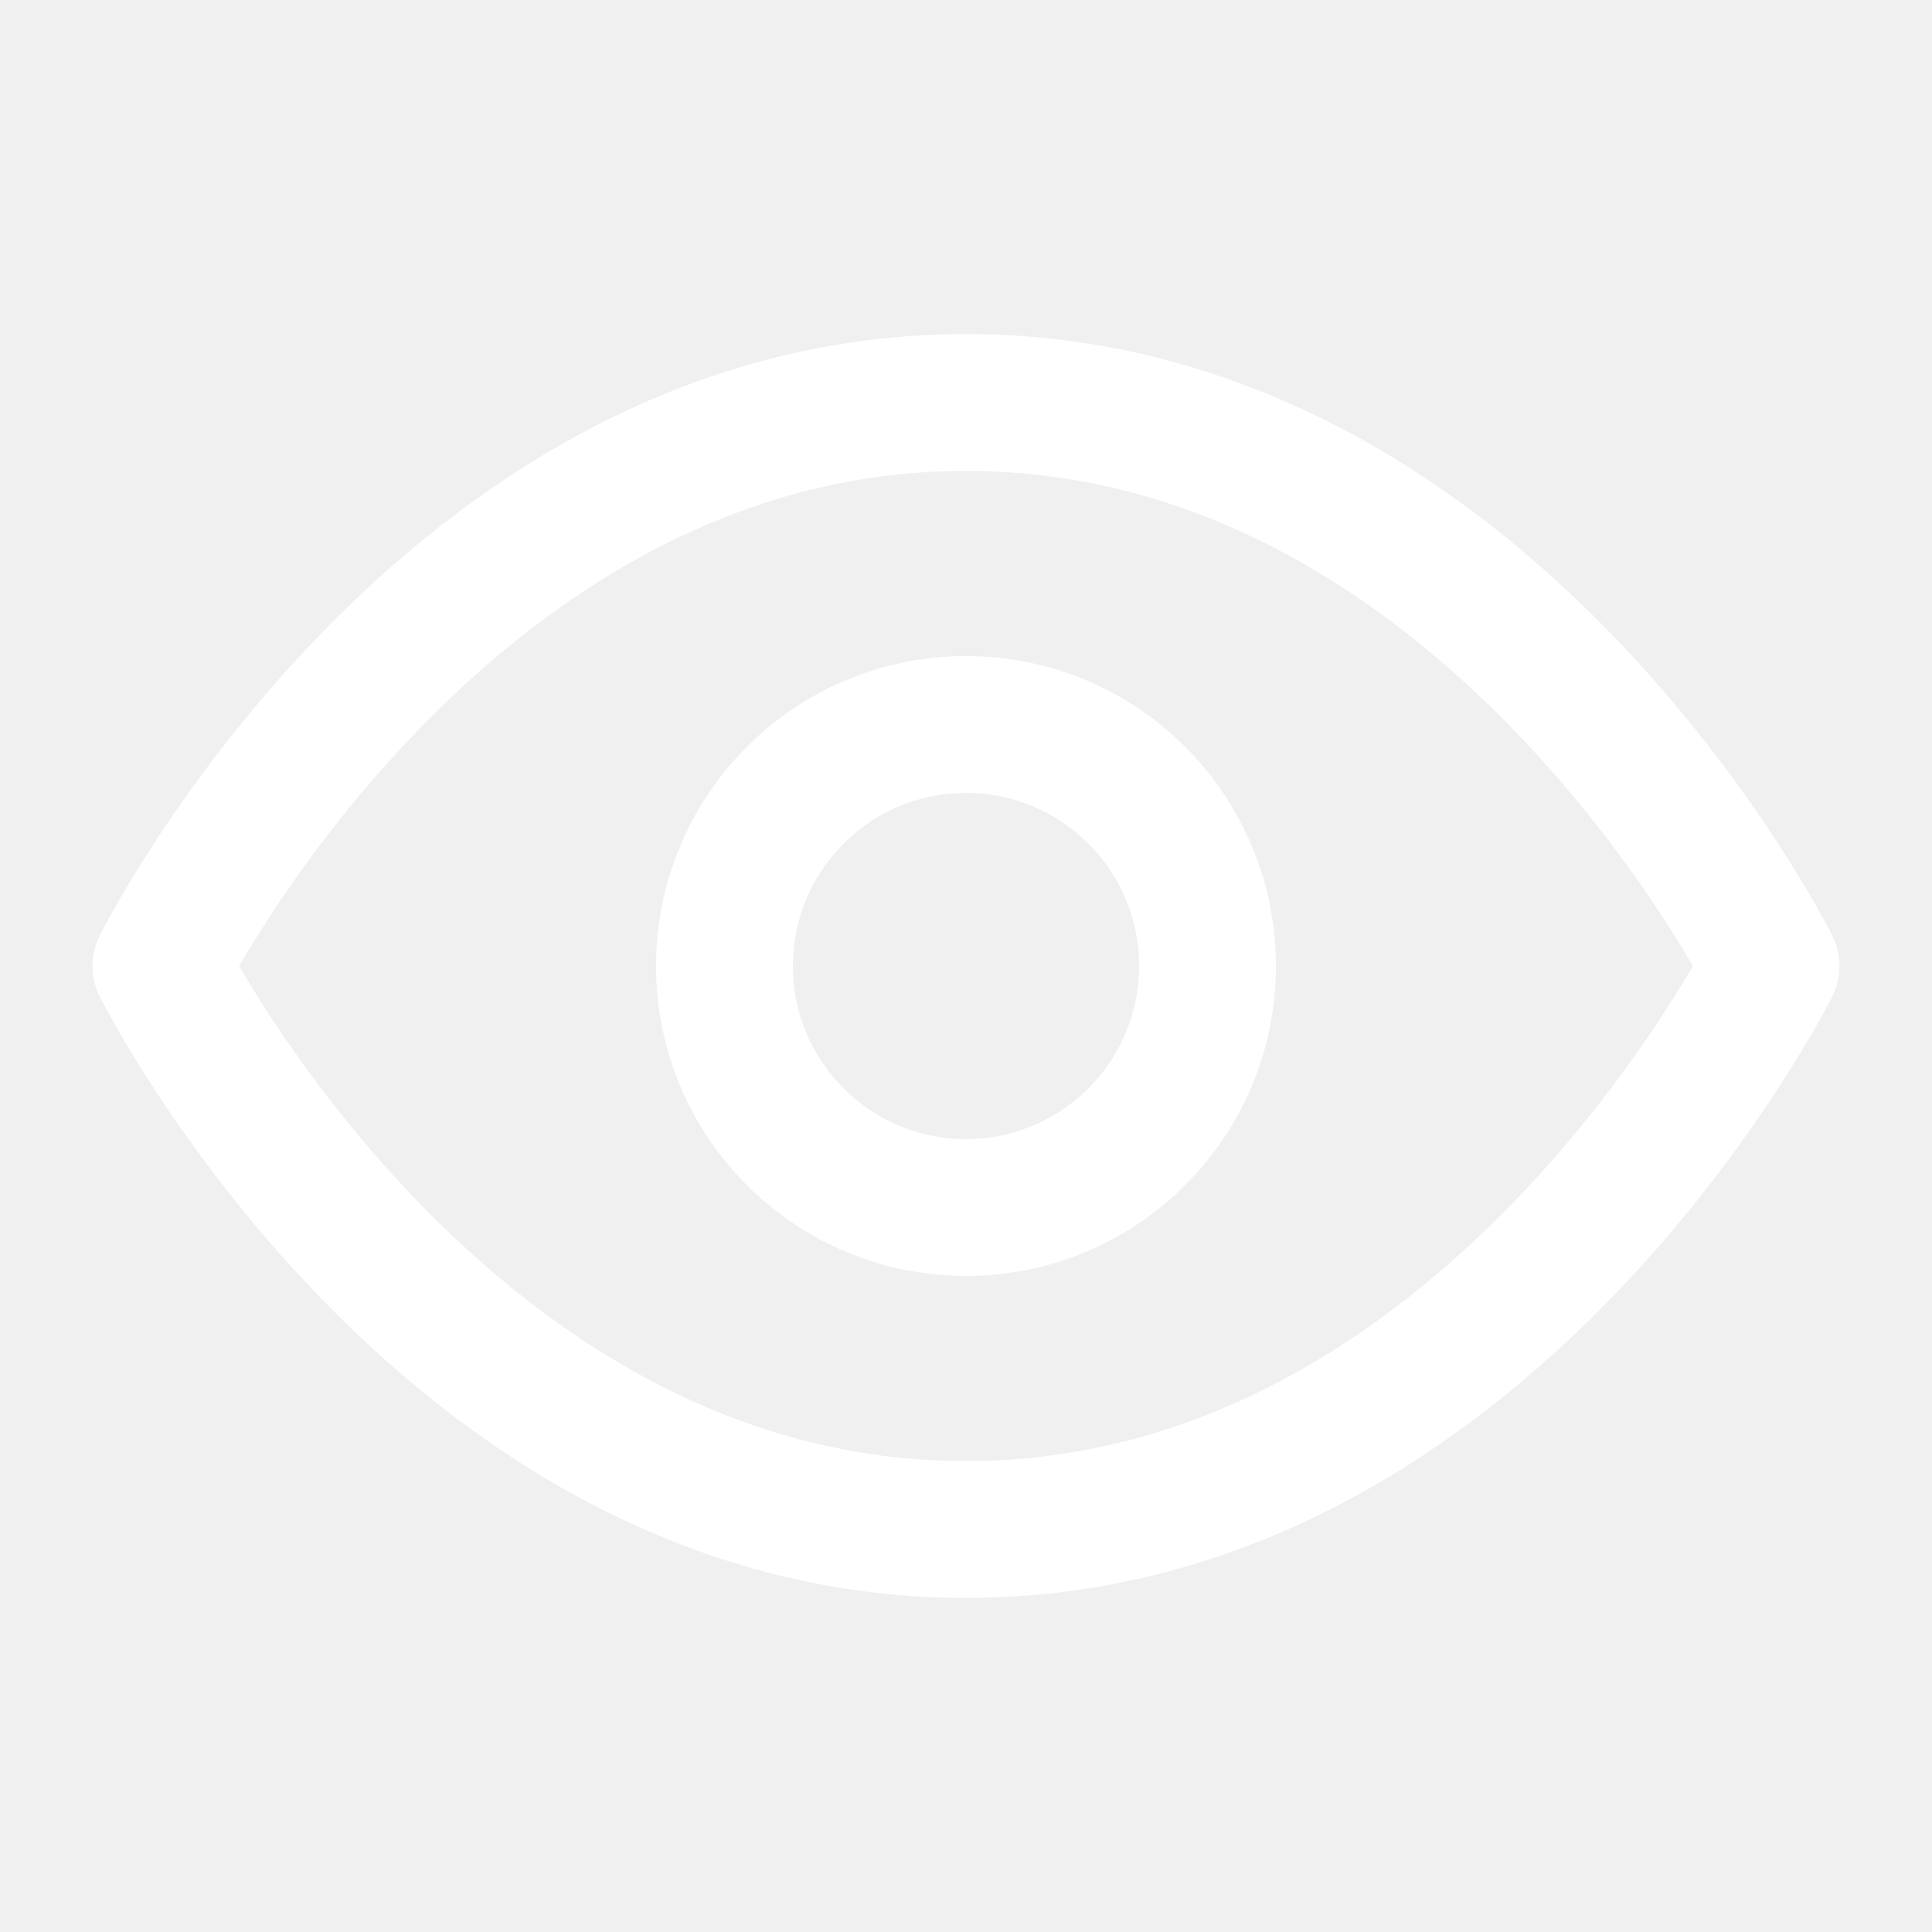
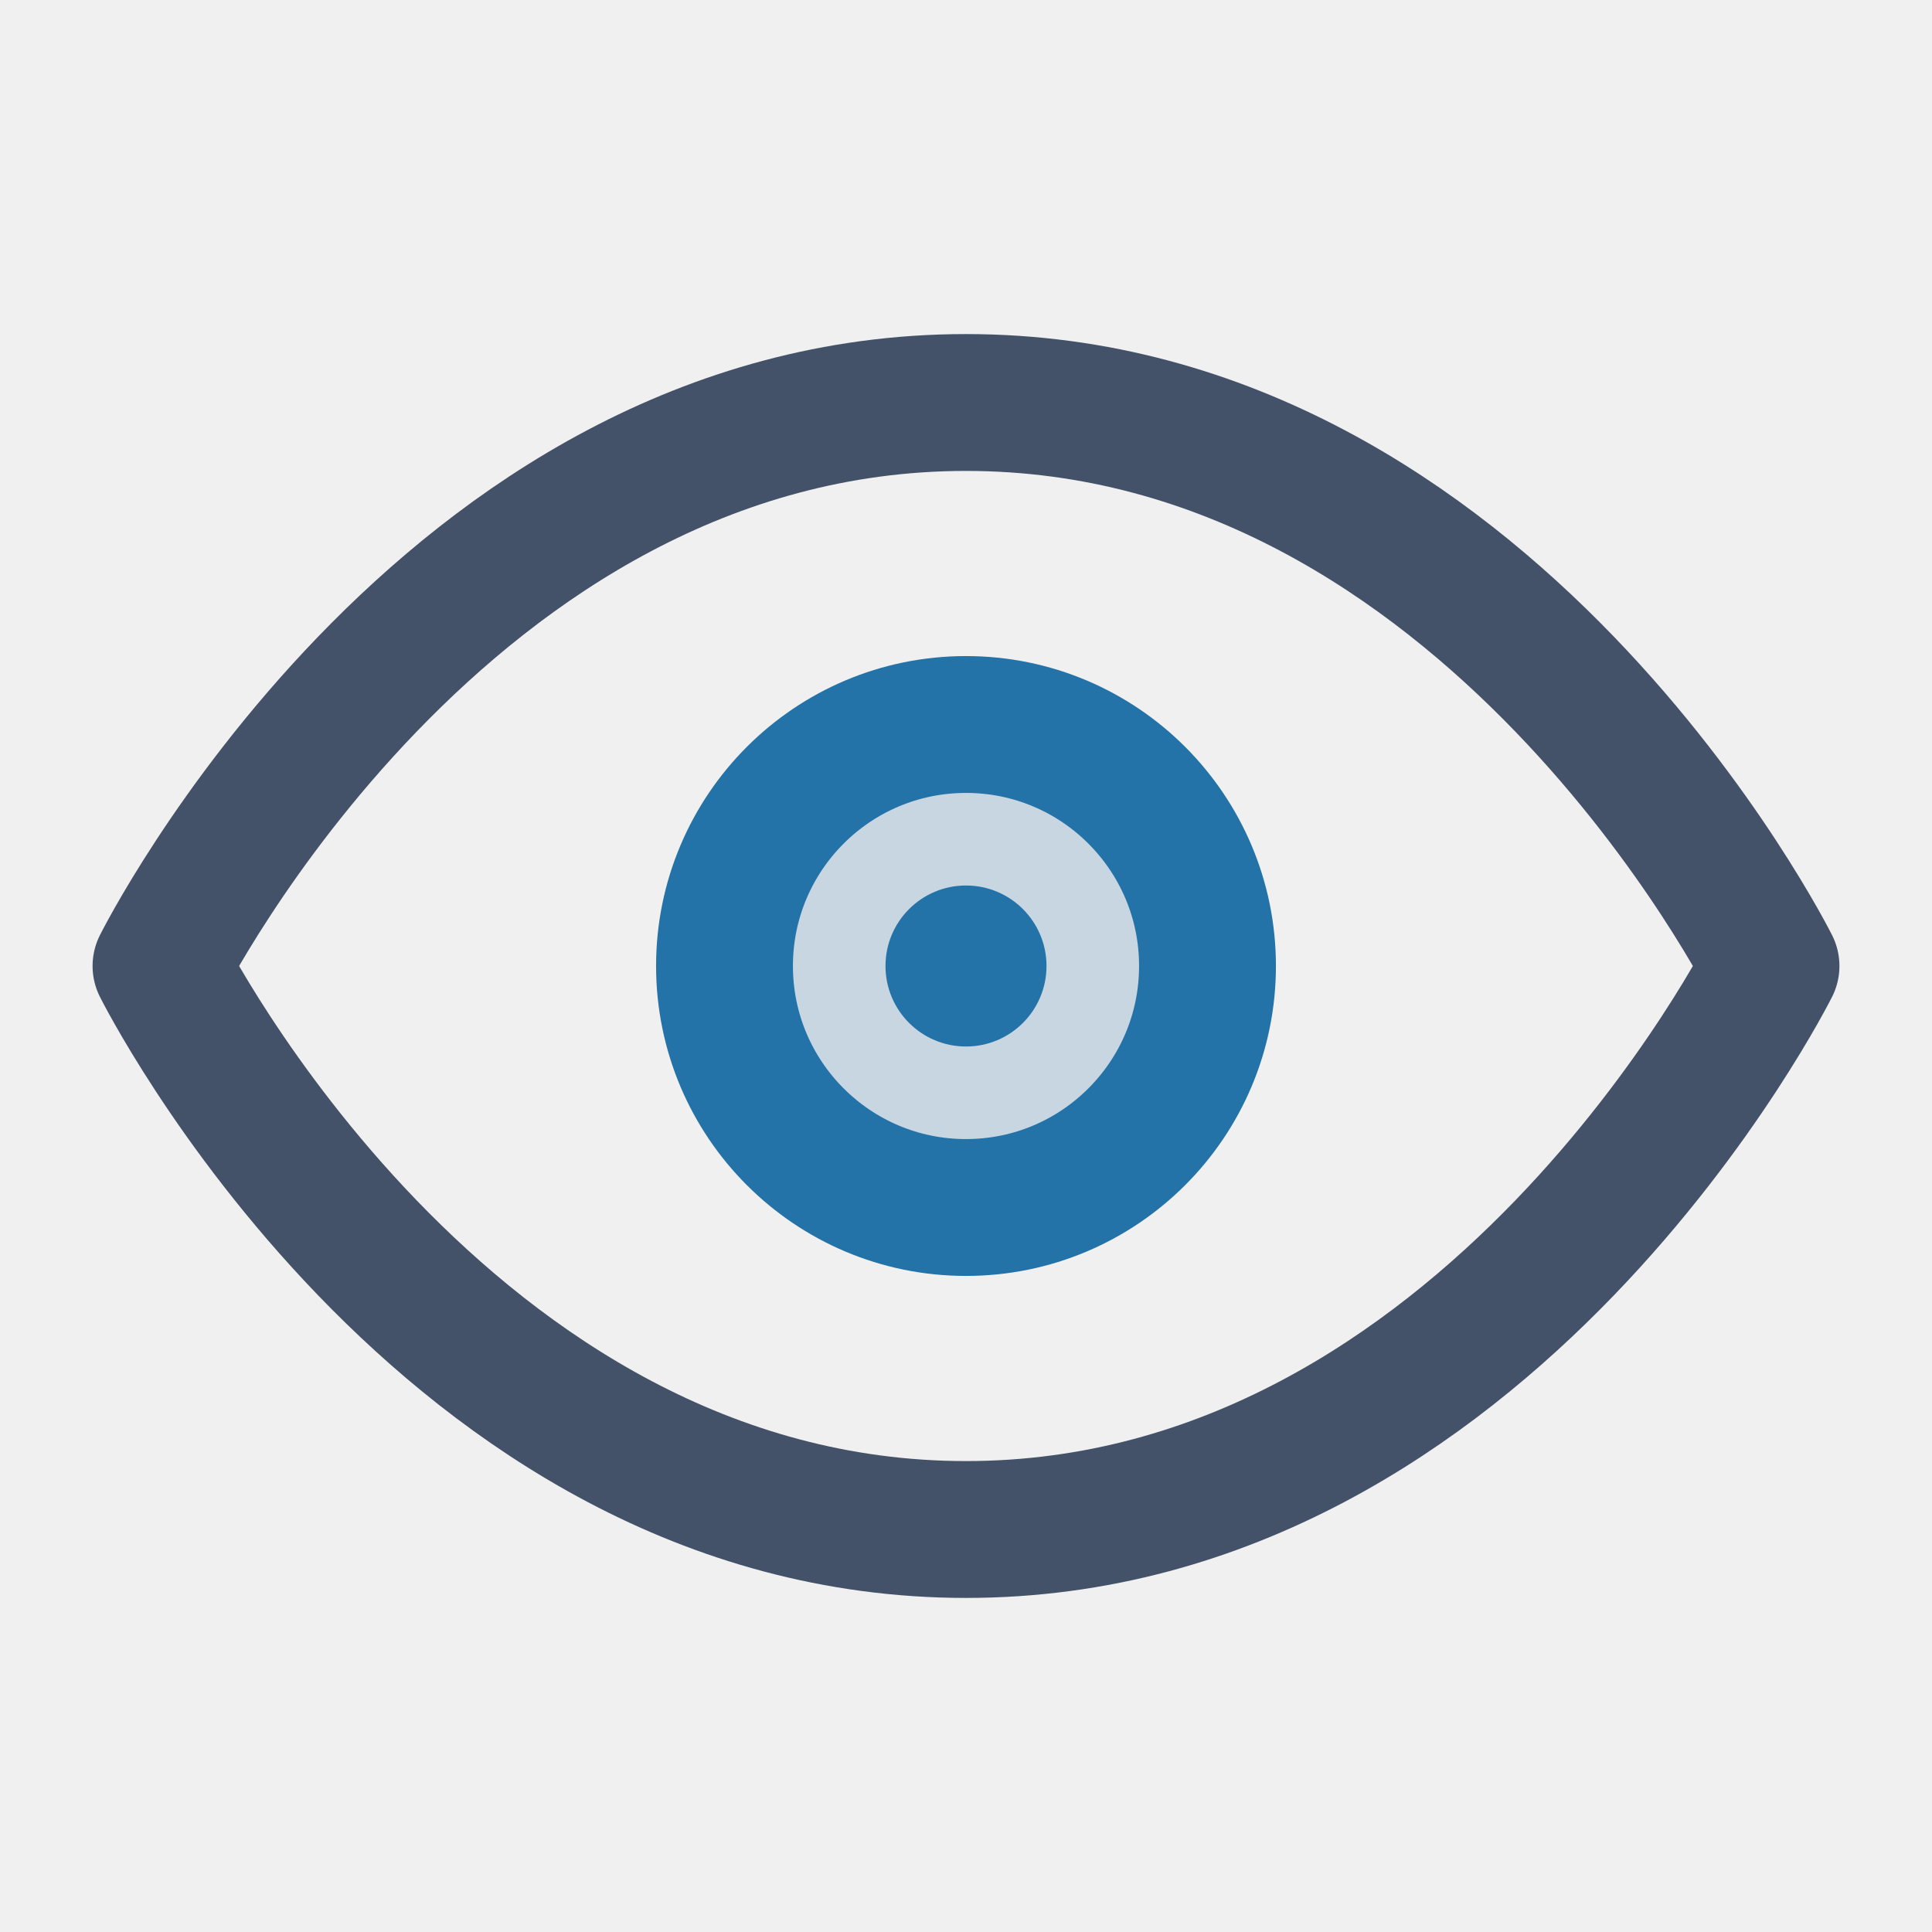
- <svg xmlns="http://www.w3.org/2000/svg" viewBox="0 0 24 24" fill="none" stroke="#fff" stroke-width="1.7" stroke-linejoin="round">
+ <svg xmlns="http://www.w3.org/2000/svg" viewBox="0 0 24 24" fill="none" stroke="#435268" stroke-width="1.7" stroke-linecap="round" stroke-linejoin="round">
  <path d="M2 12s3.5-7 10-7 10 7 10 7-3.5 7-10 7S2 12 2 12Z" />
-   <circle cx="12" cy="12" r="3" />
+   <g stroke="#2372a8">
+     <circle cx="12" cy="12" r="3" fill="#2372a8" fill-opacity=".2" />
+     <circle cx="12" cy="12" r="1" fill="#2372a8" stroke="none" />
+   </g>
</svg>
